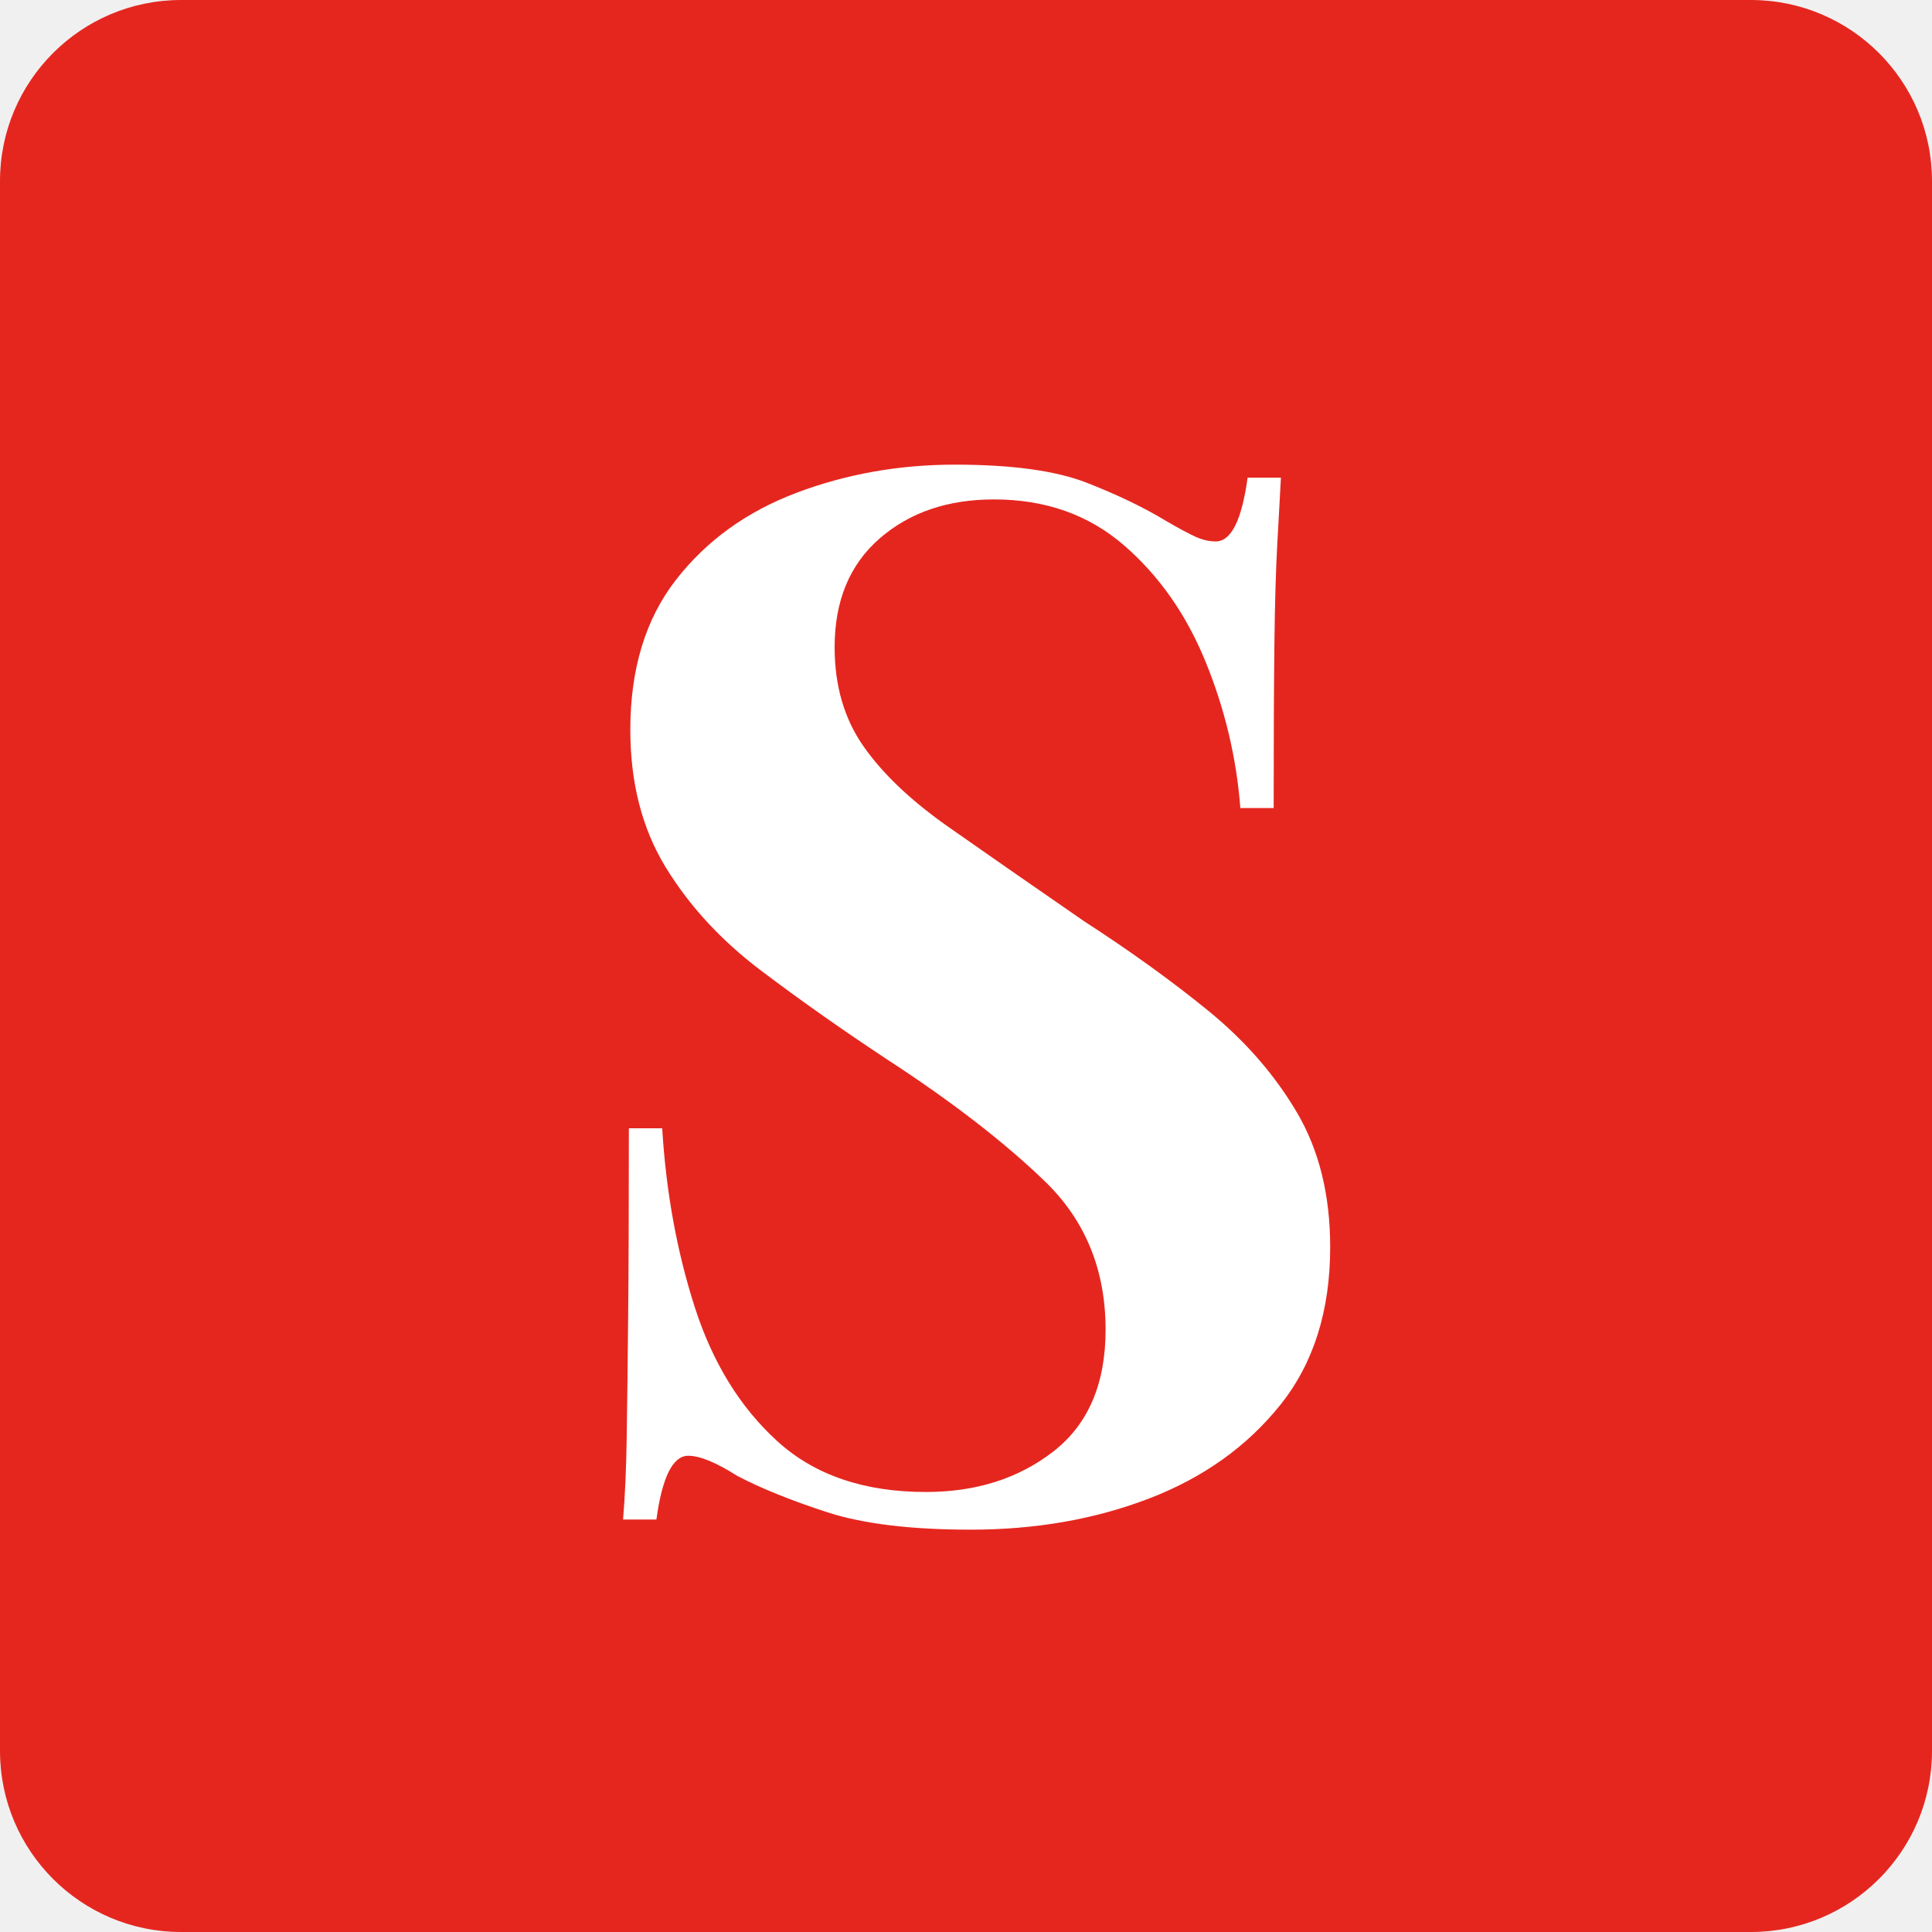
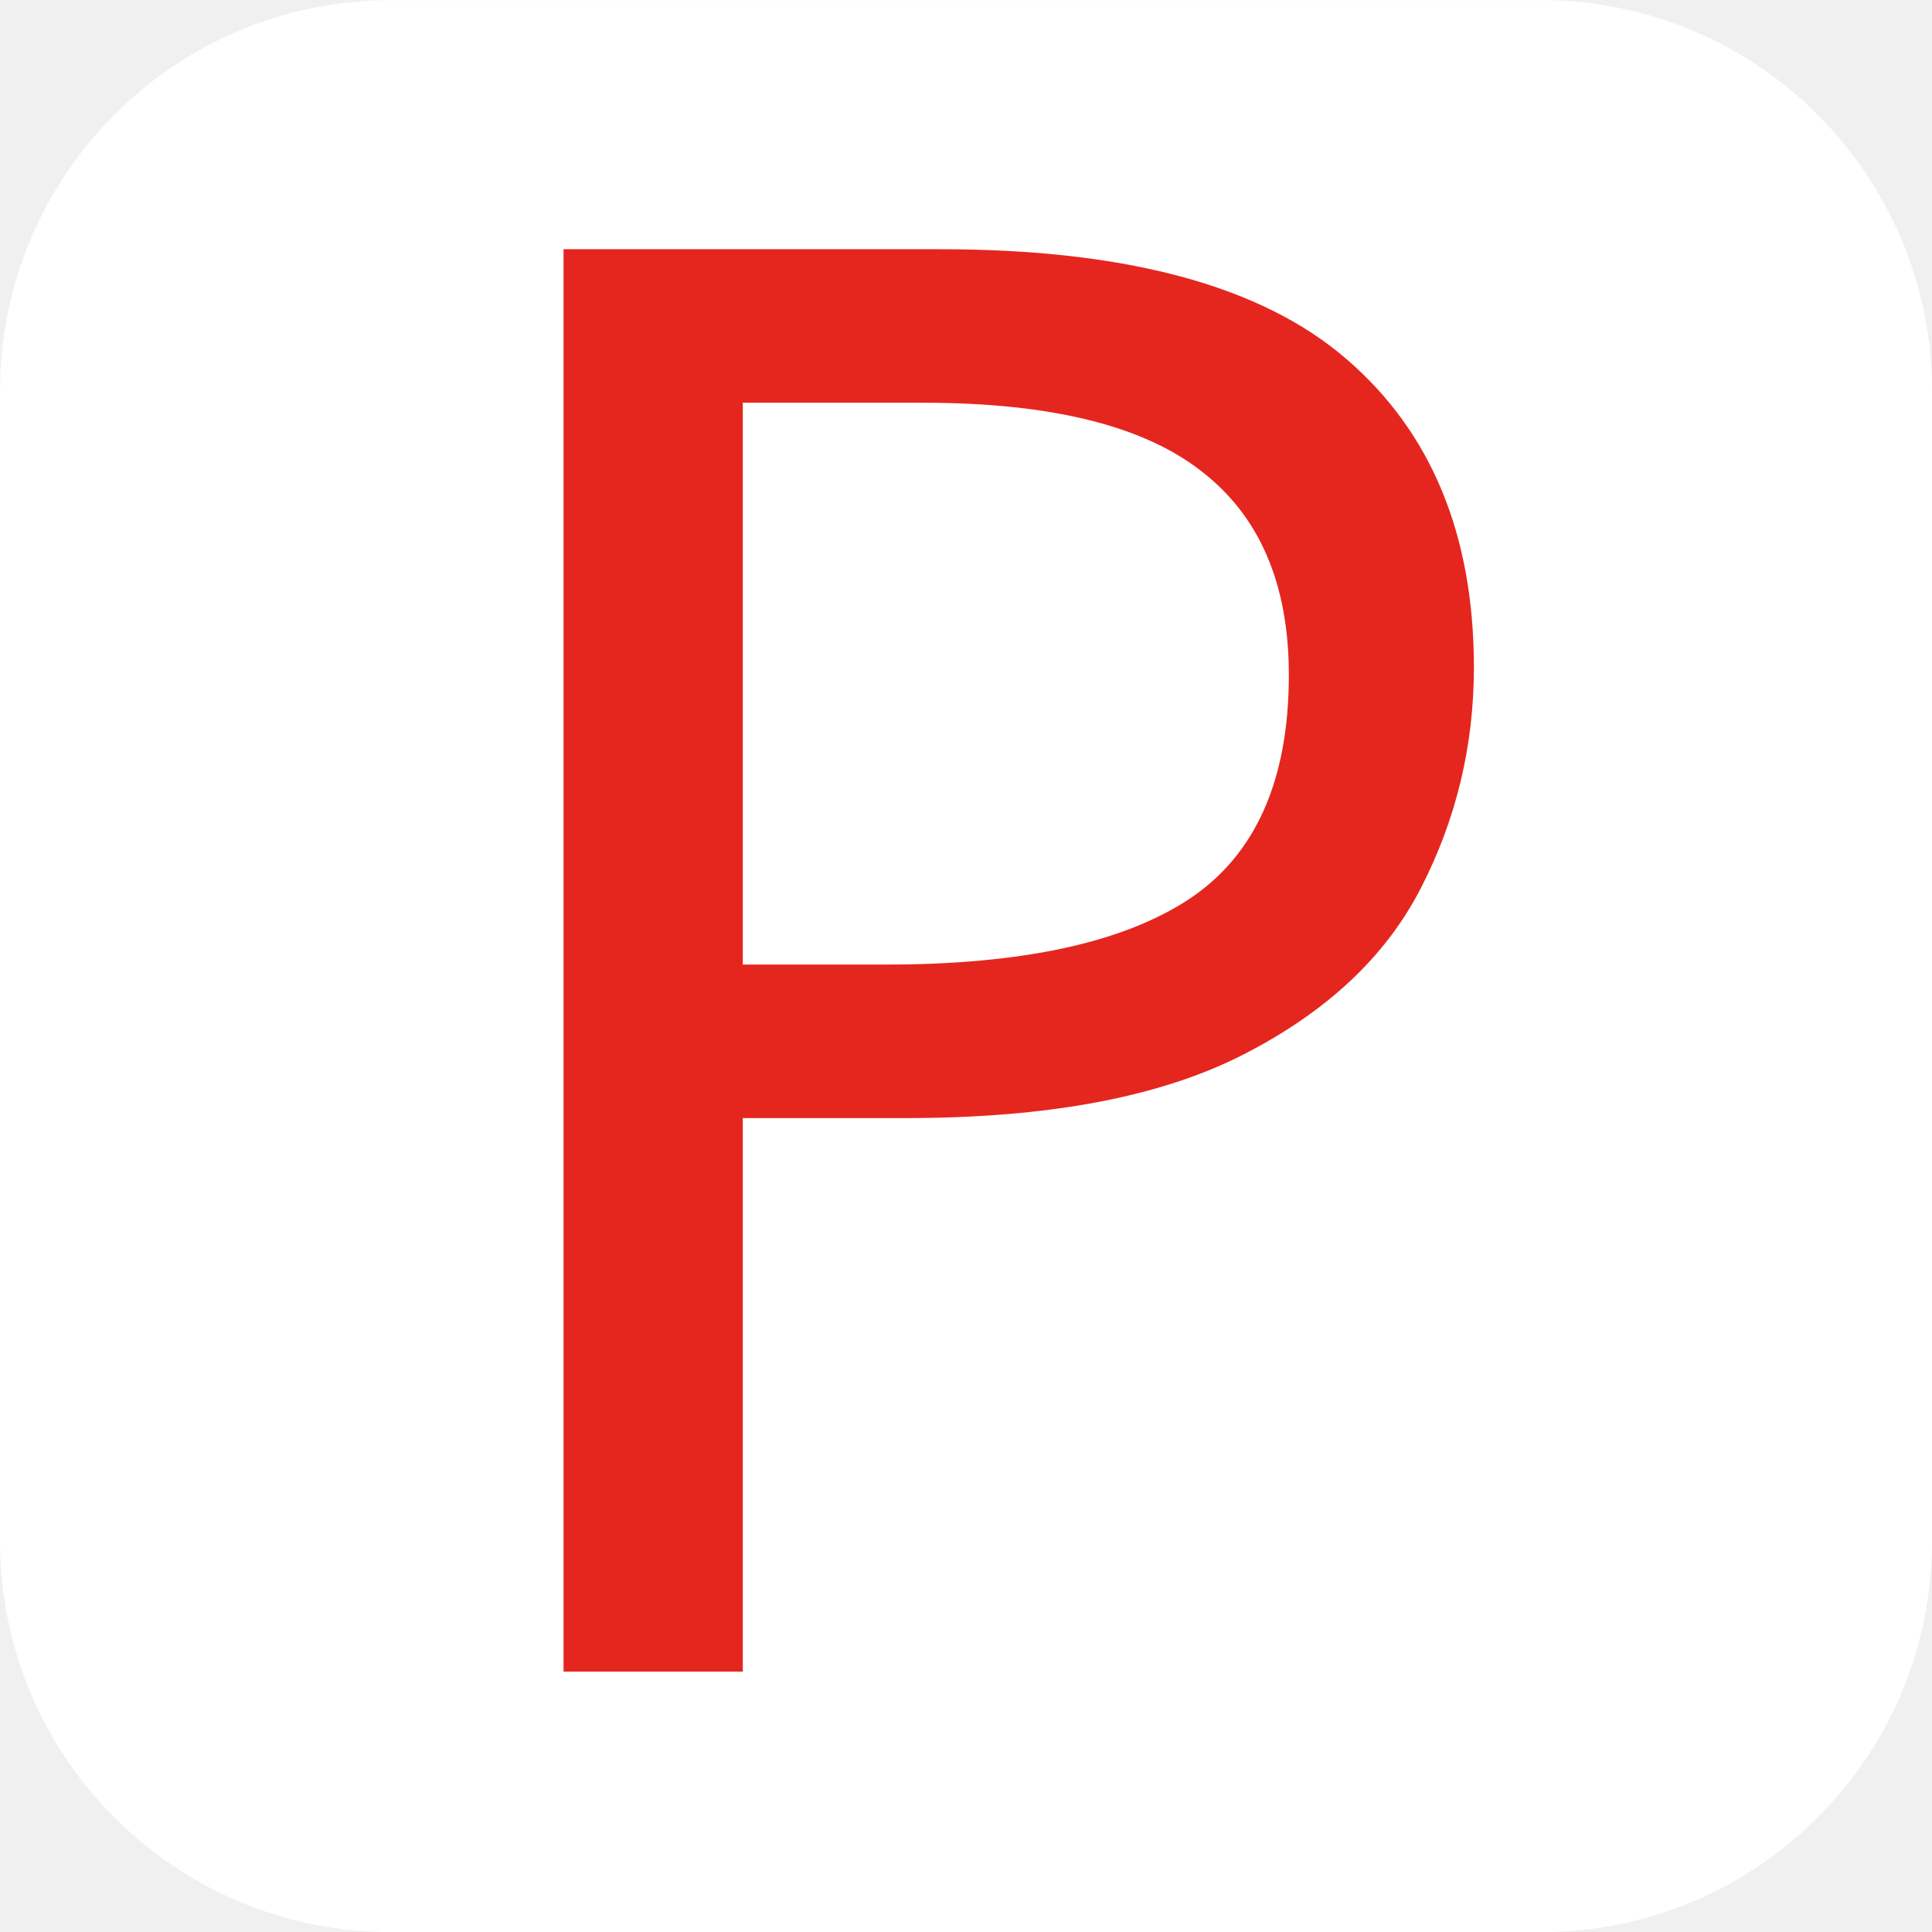
- <svg xmlns="http://www.w3.org/2000/svg" width="32px" height="32px" viewBox="0 0 32 32" version="1.1">
-   <g id="Page-1" stroke="none" stroke-width="1" fill="none" fill-rule="evenodd">
-     <g id="Group">
-       <rect id="Rectangle" fill="#E5261F" x="0" y="0" width="32" height="32" rx="3" />
-       <path d="M16.08,25.336 C17.152,25.336 18.136,25.164 19.032,24.82 C19.928,24.476 20.652,23.96 21.204,23.272 C21.756,22.584 22.032,21.712 22.032,20.656 C22.032,19.792 21.848,19.048 21.48,18.424 C21.112,17.8 20.624,17.24 20.016,16.744 C19.408,16.248 18.72,15.752 17.952,15.256 C17.072,14.648 16.324,14.128 15.708,13.696 C15.092,13.264 14.624,12.82 14.304,12.364 C13.984,11.908 13.824,11.36 13.824,10.72 C13.824,9.952 14.072,9.352 14.568,8.92 C15.064,8.488 15.696,8.272 16.464,8.272 C17.312,8.272 18.028,8.524 18.612,9.028 C19.196,9.532 19.648,10.176 19.968,10.96 C20.288,11.744 20.48,12.552 20.544,13.384 L20.544,13.384 L21.096,13.384 C21.096,12.264 21.1,11.36 21.108,10.672 C21.116,9.984 21.132,9.428 21.156,9.004 L21.17,8.757 C21.188,8.437 21.203,8.155 21.216,7.912 L21.216,7.912 L20.664,7.912 C20.568,8.616 20.392,8.968 20.136,8.968 C20.024,8.968 19.908,8.94 19.788,8.884 C19.668,8.828 19.512,8.744 19.32,8.632 C18.952,8.408 18.512,8.196 18,7.996 C17.488,7.796 16.76,7.696 15.816,7.696 C14.888,7.696 14.012,7.852 13.188,8.164 C12.364,8.476 11.7,8.956 11.196,9.604 C10.692,10.252 10.44,11.08 10.44,12.088 C10.44,12.968 10.636,13.728 11.028,14.368 C11.42,15.008 11.944,15.576 12.6,16.072 C13.256,16.568 13.96,17.064 14.712,17.56 C15.768,18.248 16.632,18.916 17.304,19.564 C17.976,20.212 18.312,21.032 18.312,22.024 C18.312,22.92 18.024,23.592 17.448,24.04 C16.872,24.488 16.168,24.712 15.336,24.712 C14.312,24.712 13.492,24.432 12.876,23.872 C12.26,23.312 11.804,22.572 11.508,21.652 C11.212,20.732 11.032,19.744 10.968,18.688 L10.968,18.688 L10.416,18.688 C10.416,19.952 10.412,20.996 10.404,21.82 C10.396,22.644 10.388,23.312 10.38,23.824 C10.372,24.336 10.352,24.784 10.32,25.168 L10.32,25.168 L10.872,25.168 C10.968,24.464 11.144,24.112 11.4,24.112 C11.592,24.112 11.864,24.224 12.216,24.448 C12.616,24.656 13.112,24.856 13.704,25.048 C14.296,25.24 15.088,25.336 16.08,25.336 Z" id="S" fill="#FFFFFF" fill-rule="nonzero" />
+ <svg xmlns="http://www.w3.org/2000/svg" width="32" height="32" viewBox="0 0 8.467 8.467" version="1.1" id="svg8">
+   <defs id="defs2" />
+   <g id="layer1" transform="translate(-30.59885,-78.96551)">
+     <rect style="opacity:1;fill:#ffffff;fill-opacity:1;stroke:none;stroke-width:14.3;stroke-linecap:round;stroke-linejoin:bevel;stroke-miterlimit:4;stroke-dasharray:none;stroke-opacity:1" id="rect835" width="8.467" height="8.467" x="30.599" y="78.966" ry="1.713" />
+     <g id="g831" transform="matrix(0.2327587,0,0,0.2327587,23.99466,66.4268)">
+       <text xml:space="preserve" style="font-style:normal;font-variant:normal;font-weight:normal;font-stretch:normal;font-size:37.519px;line-height:1.25;font-family:Bahnschrift;-inkscape-font-specification:Bahnschrift;letter-spacing:0px;word-spacing:0px;fill:#e5261f;fill-opacity:1;stroke:none;stroke-width:0.975" x="35.343" y="85.34" id="text821">
+         <tspan id="tspan819" x="35.343" y="85.34" style="font-style:normal;font-variant:normal;font-weight:normal;font-stretch:normal;font-family:'Playfair Display';-inkscape-font-specification:'Playfair Display';fill:#e5261f;fill-opacity:1;stroke-width:0.975">P</tspan>
+       </text>
    </g>
+     <flowRoot xml:space="preserve" id="flowRoot819" style="font-style:normal;font-variant:normal;font-weight:normal;font-stretch:normal;font-size:40px;line-height:1.25;font-family:Bahnschrift;-inkscape-font-specification:Bahnschrift;letter-spacing:0px;word-spacing:0px;fill:#000000;fill-opacity:1;stroke:none" transform="matrix(0.2645833,0,0,0.2645833,30.59885,77.64284)">
+       <flowRegion id="flowRegion821">
+         <rect id="rect823" width="133.929" height="76.786" x="-21.964" y="-19.251" />
+       </flowRegion>
+       <flowPara id="flowPara825" />
+     </flowRoot>
  </g>
</svg>
